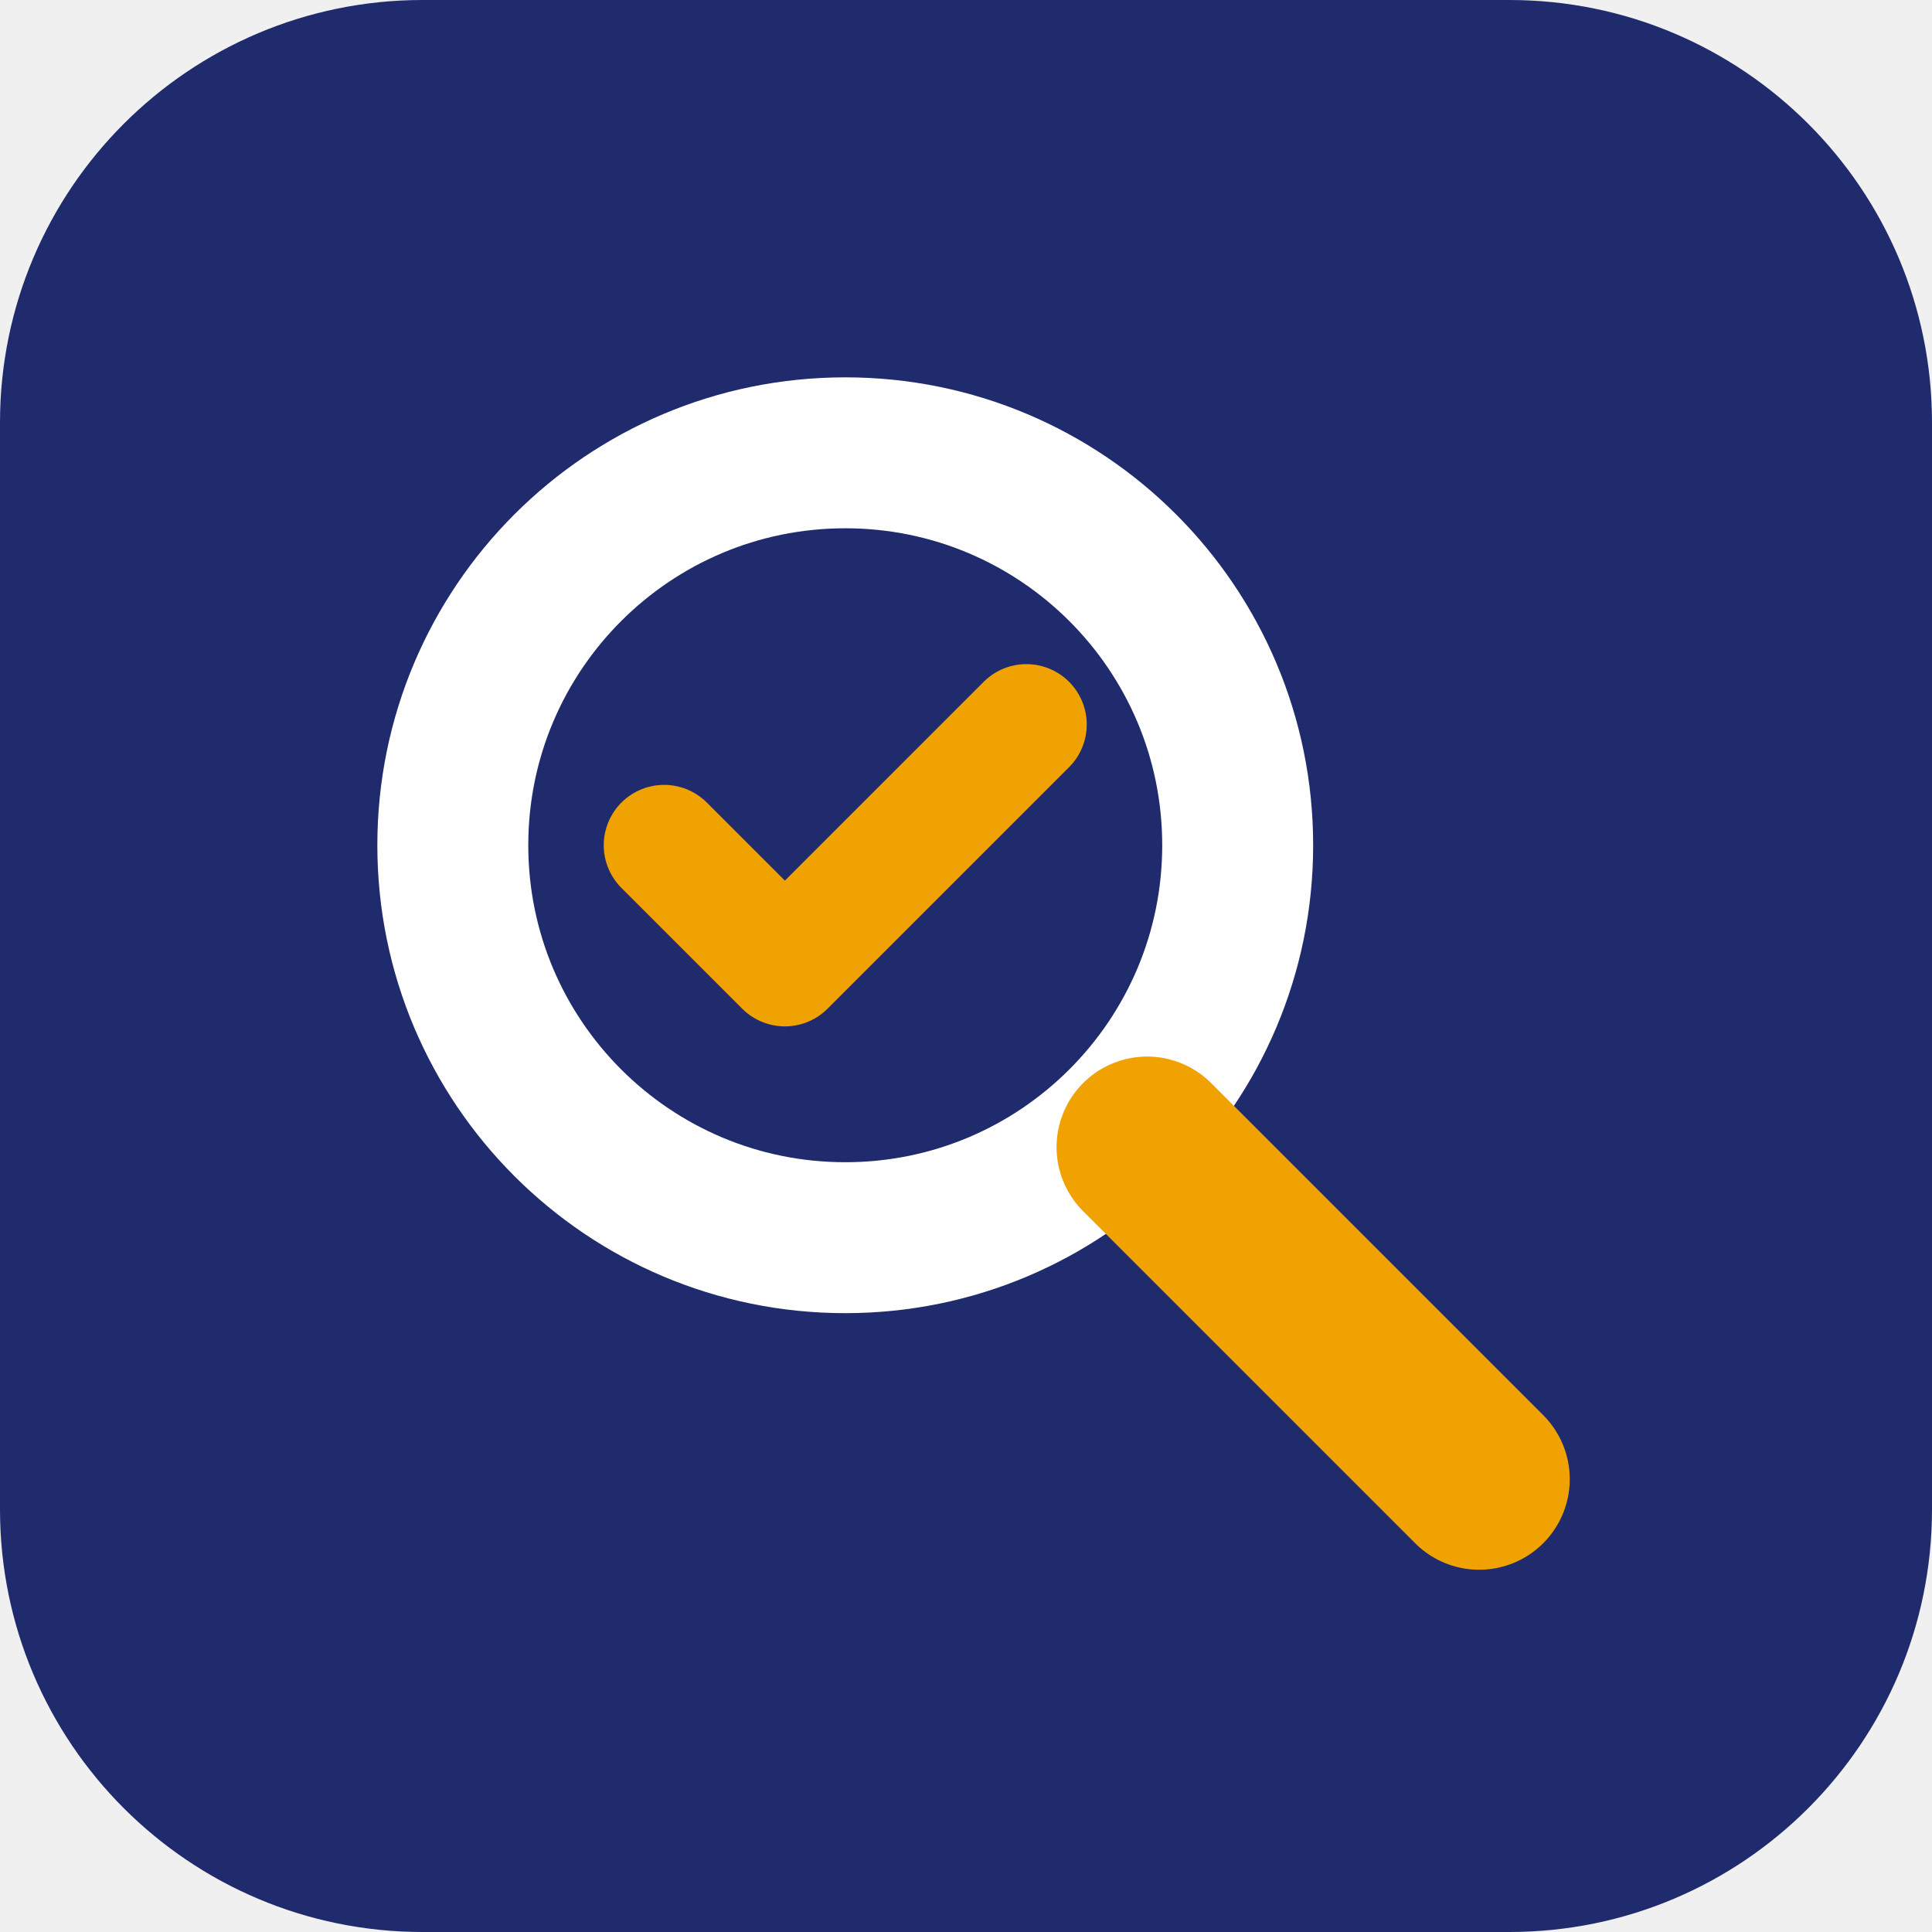
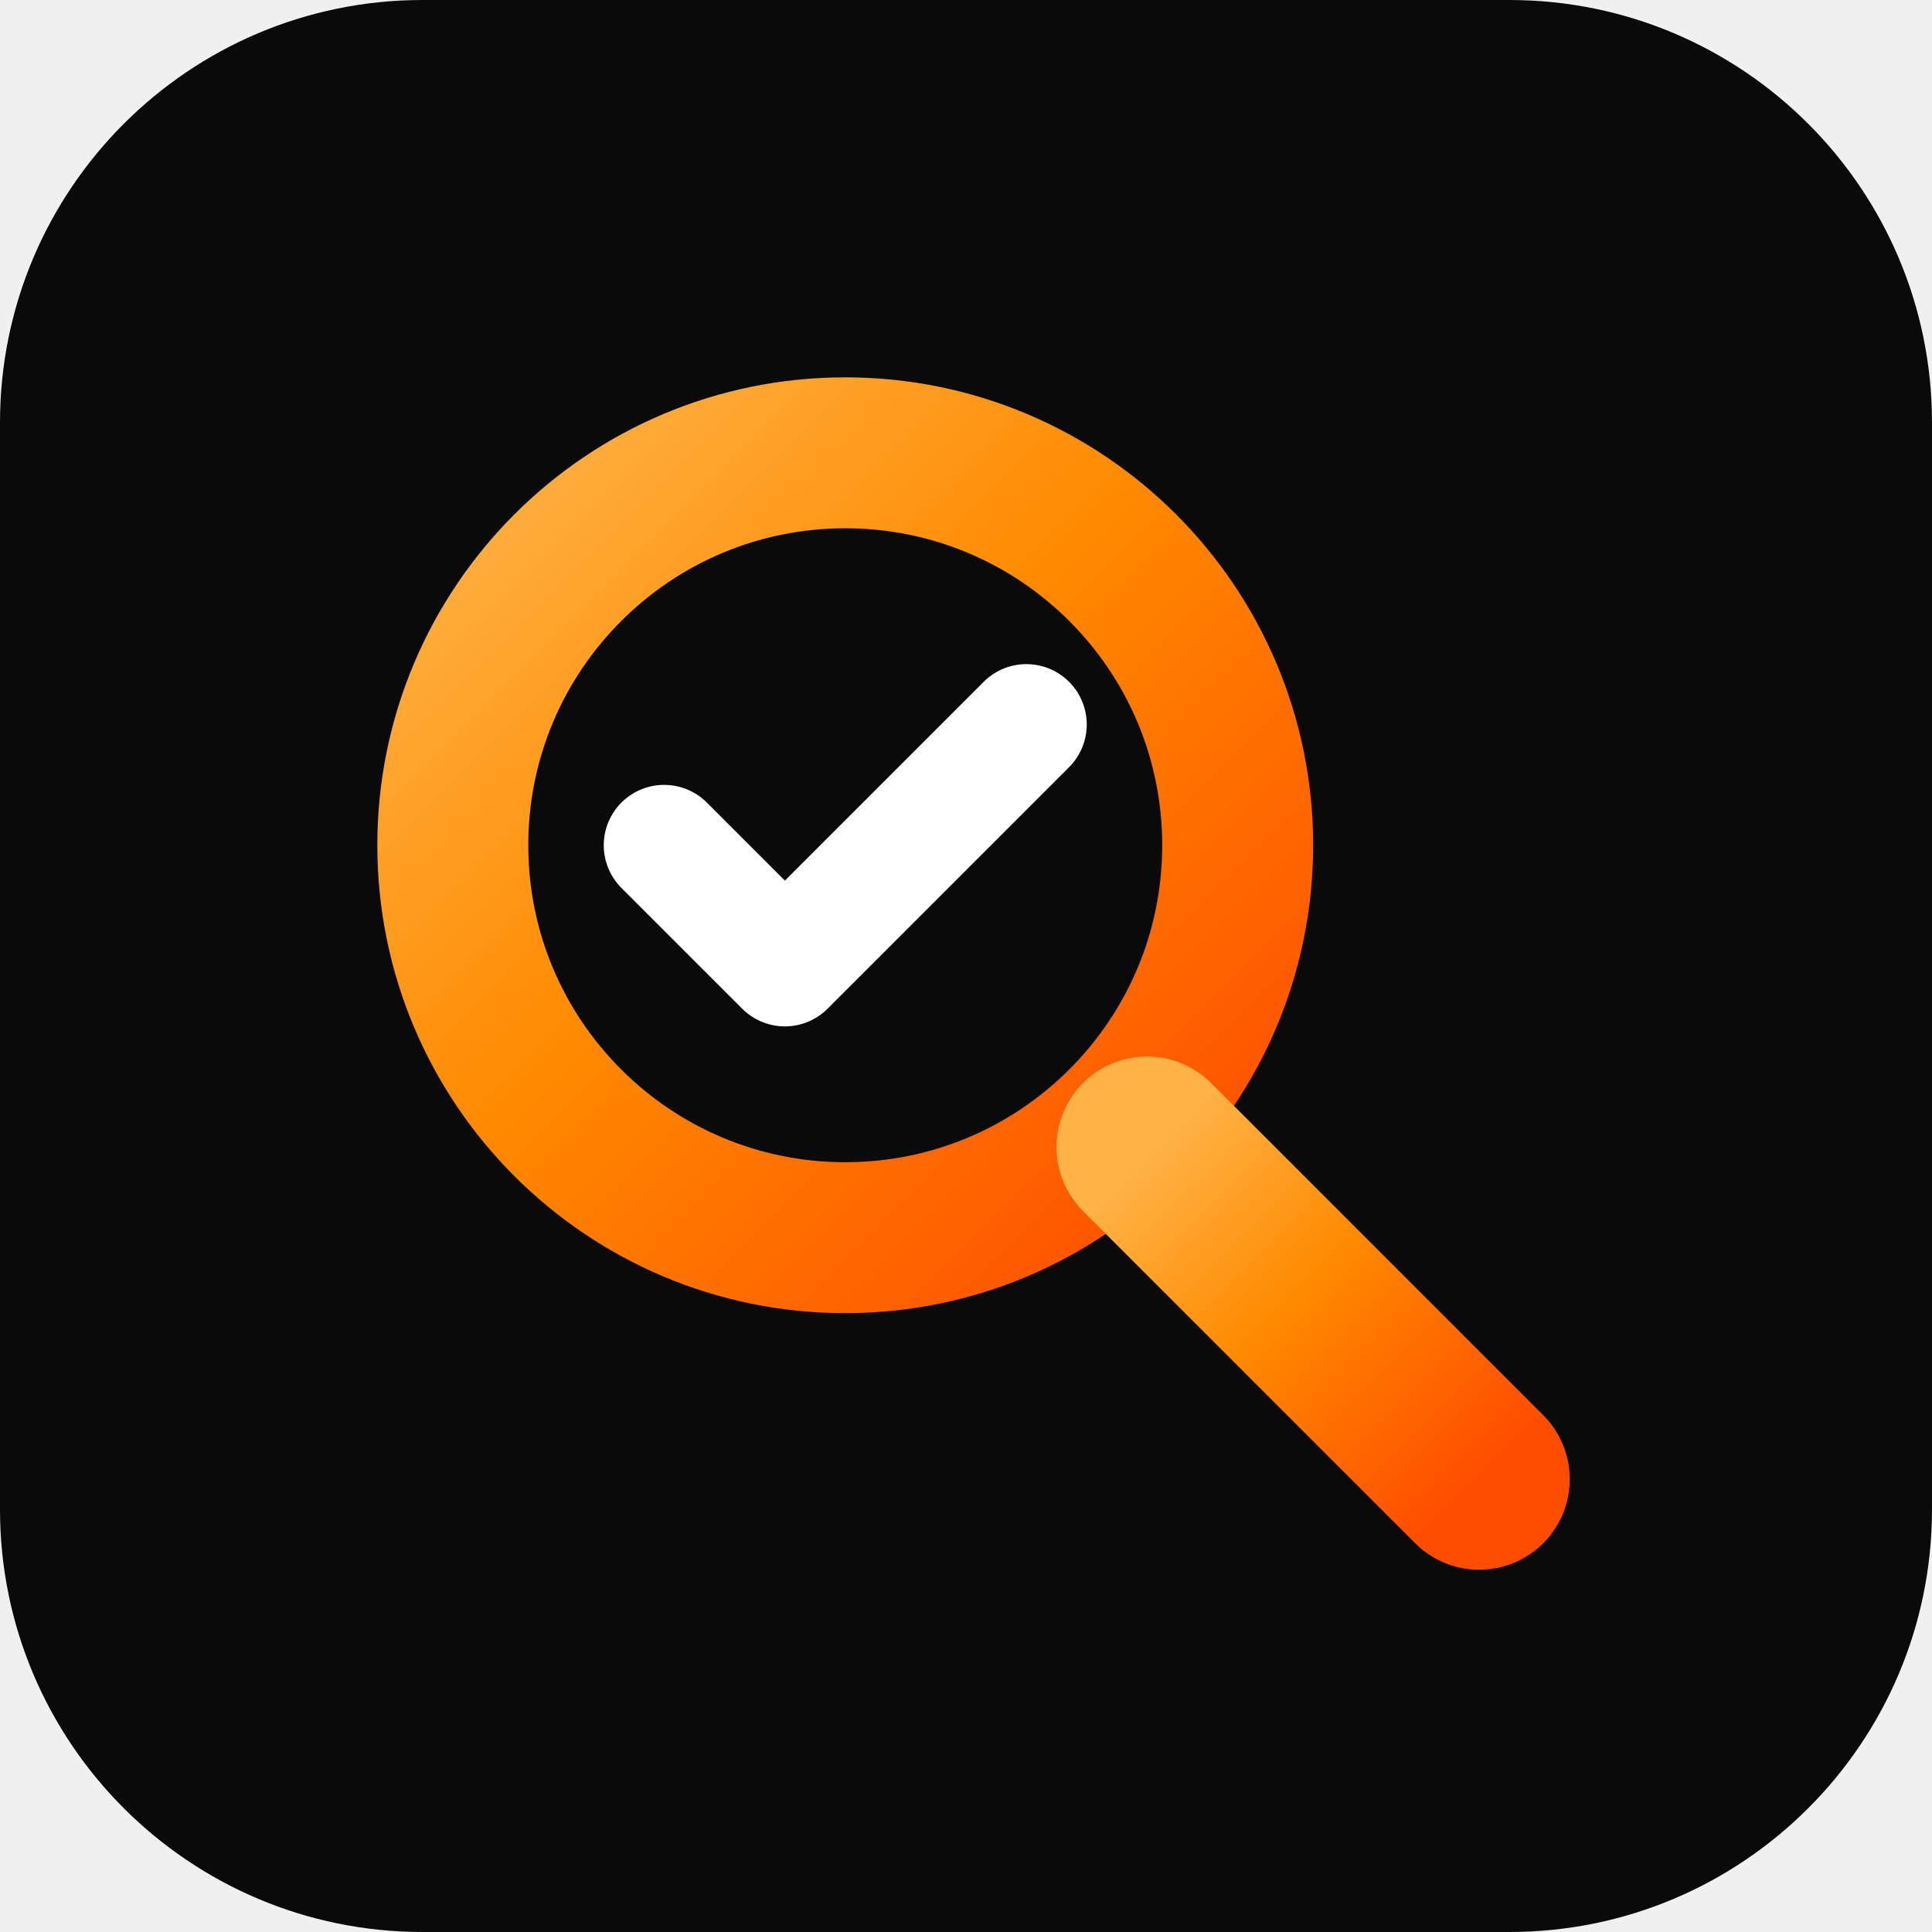
<svg xmlns="http://www.w3.org/2000/svg" viewBox="0 0 64 64">
-   <rect width="64" height="64" rx="14" fill="#1f2b6c" />
-   <circle cx="28" cy="28" r="13" fill="none" stroke="#fff" stroke-width="5" />
-   <path d="M38 38l11 11" stroke="#f0a202" stroke-width="6" stroke-linecap="round" />
-   <path d="M22 28l4 4 8-8" fill="none" stroke="#f0a202" stroke-width="4" stroke-linecap="round" stroke-linejoin="round" />
+   <defs>
+     <linearGradient id="g" x1="0" y1="0" x2="1" y2="1">
+       <stop offset="0" stop-color="#ffb347" />
+       <stop offset=".45" stop-color="#ff8a00" />
+       <stop offset="1" stop-color="#ff4d00" />
+     </linearGradient>
+   </defs>
+   <rect width="64" height="64" rx="14" fill="#0a0a0a" />
+   <circle cx="28" cy="28" r="13" fill="none" stroke="url(#g)" stroke-width="5" />
+   <path d="M38 38l11 11" stroke="url(#g)" stroke-width="6" stroke-linecap="round" />
+   <path d="M22 28l4 4 8-8" fill="none" stroke="#fff" stroke-width="4" stroke-linecap="round" stroke-linejoin="round" />
</svg>
